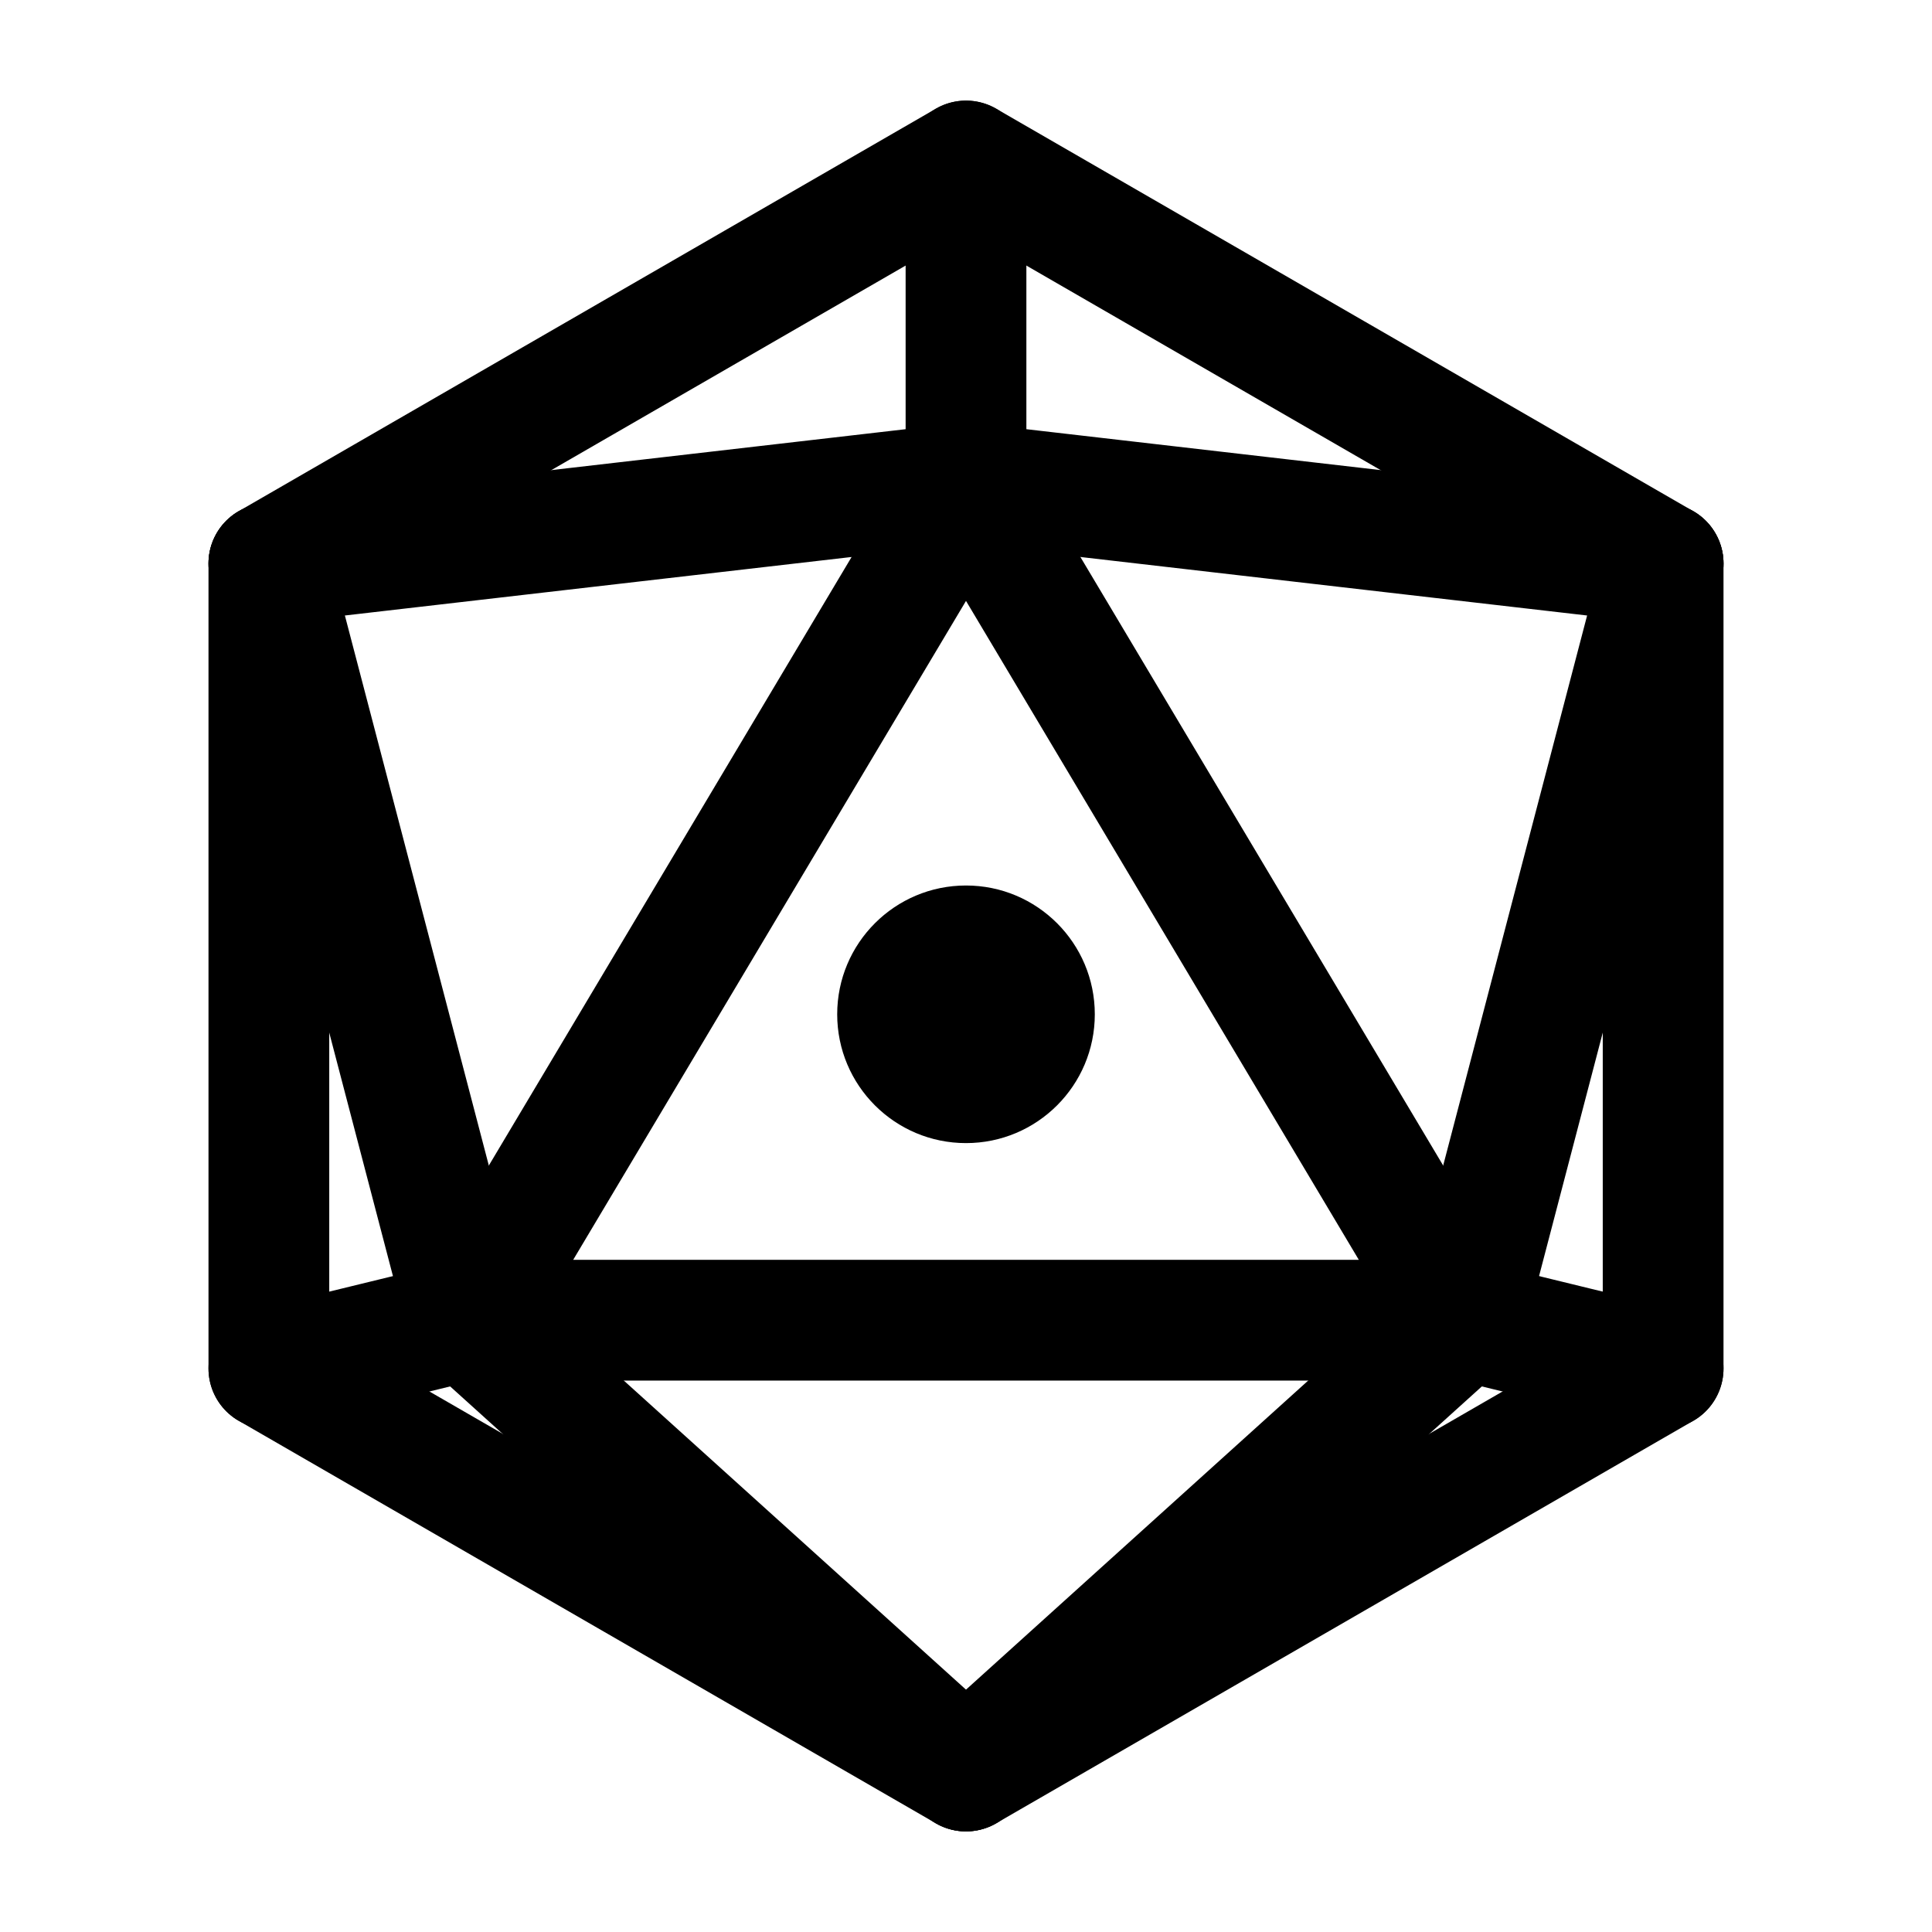
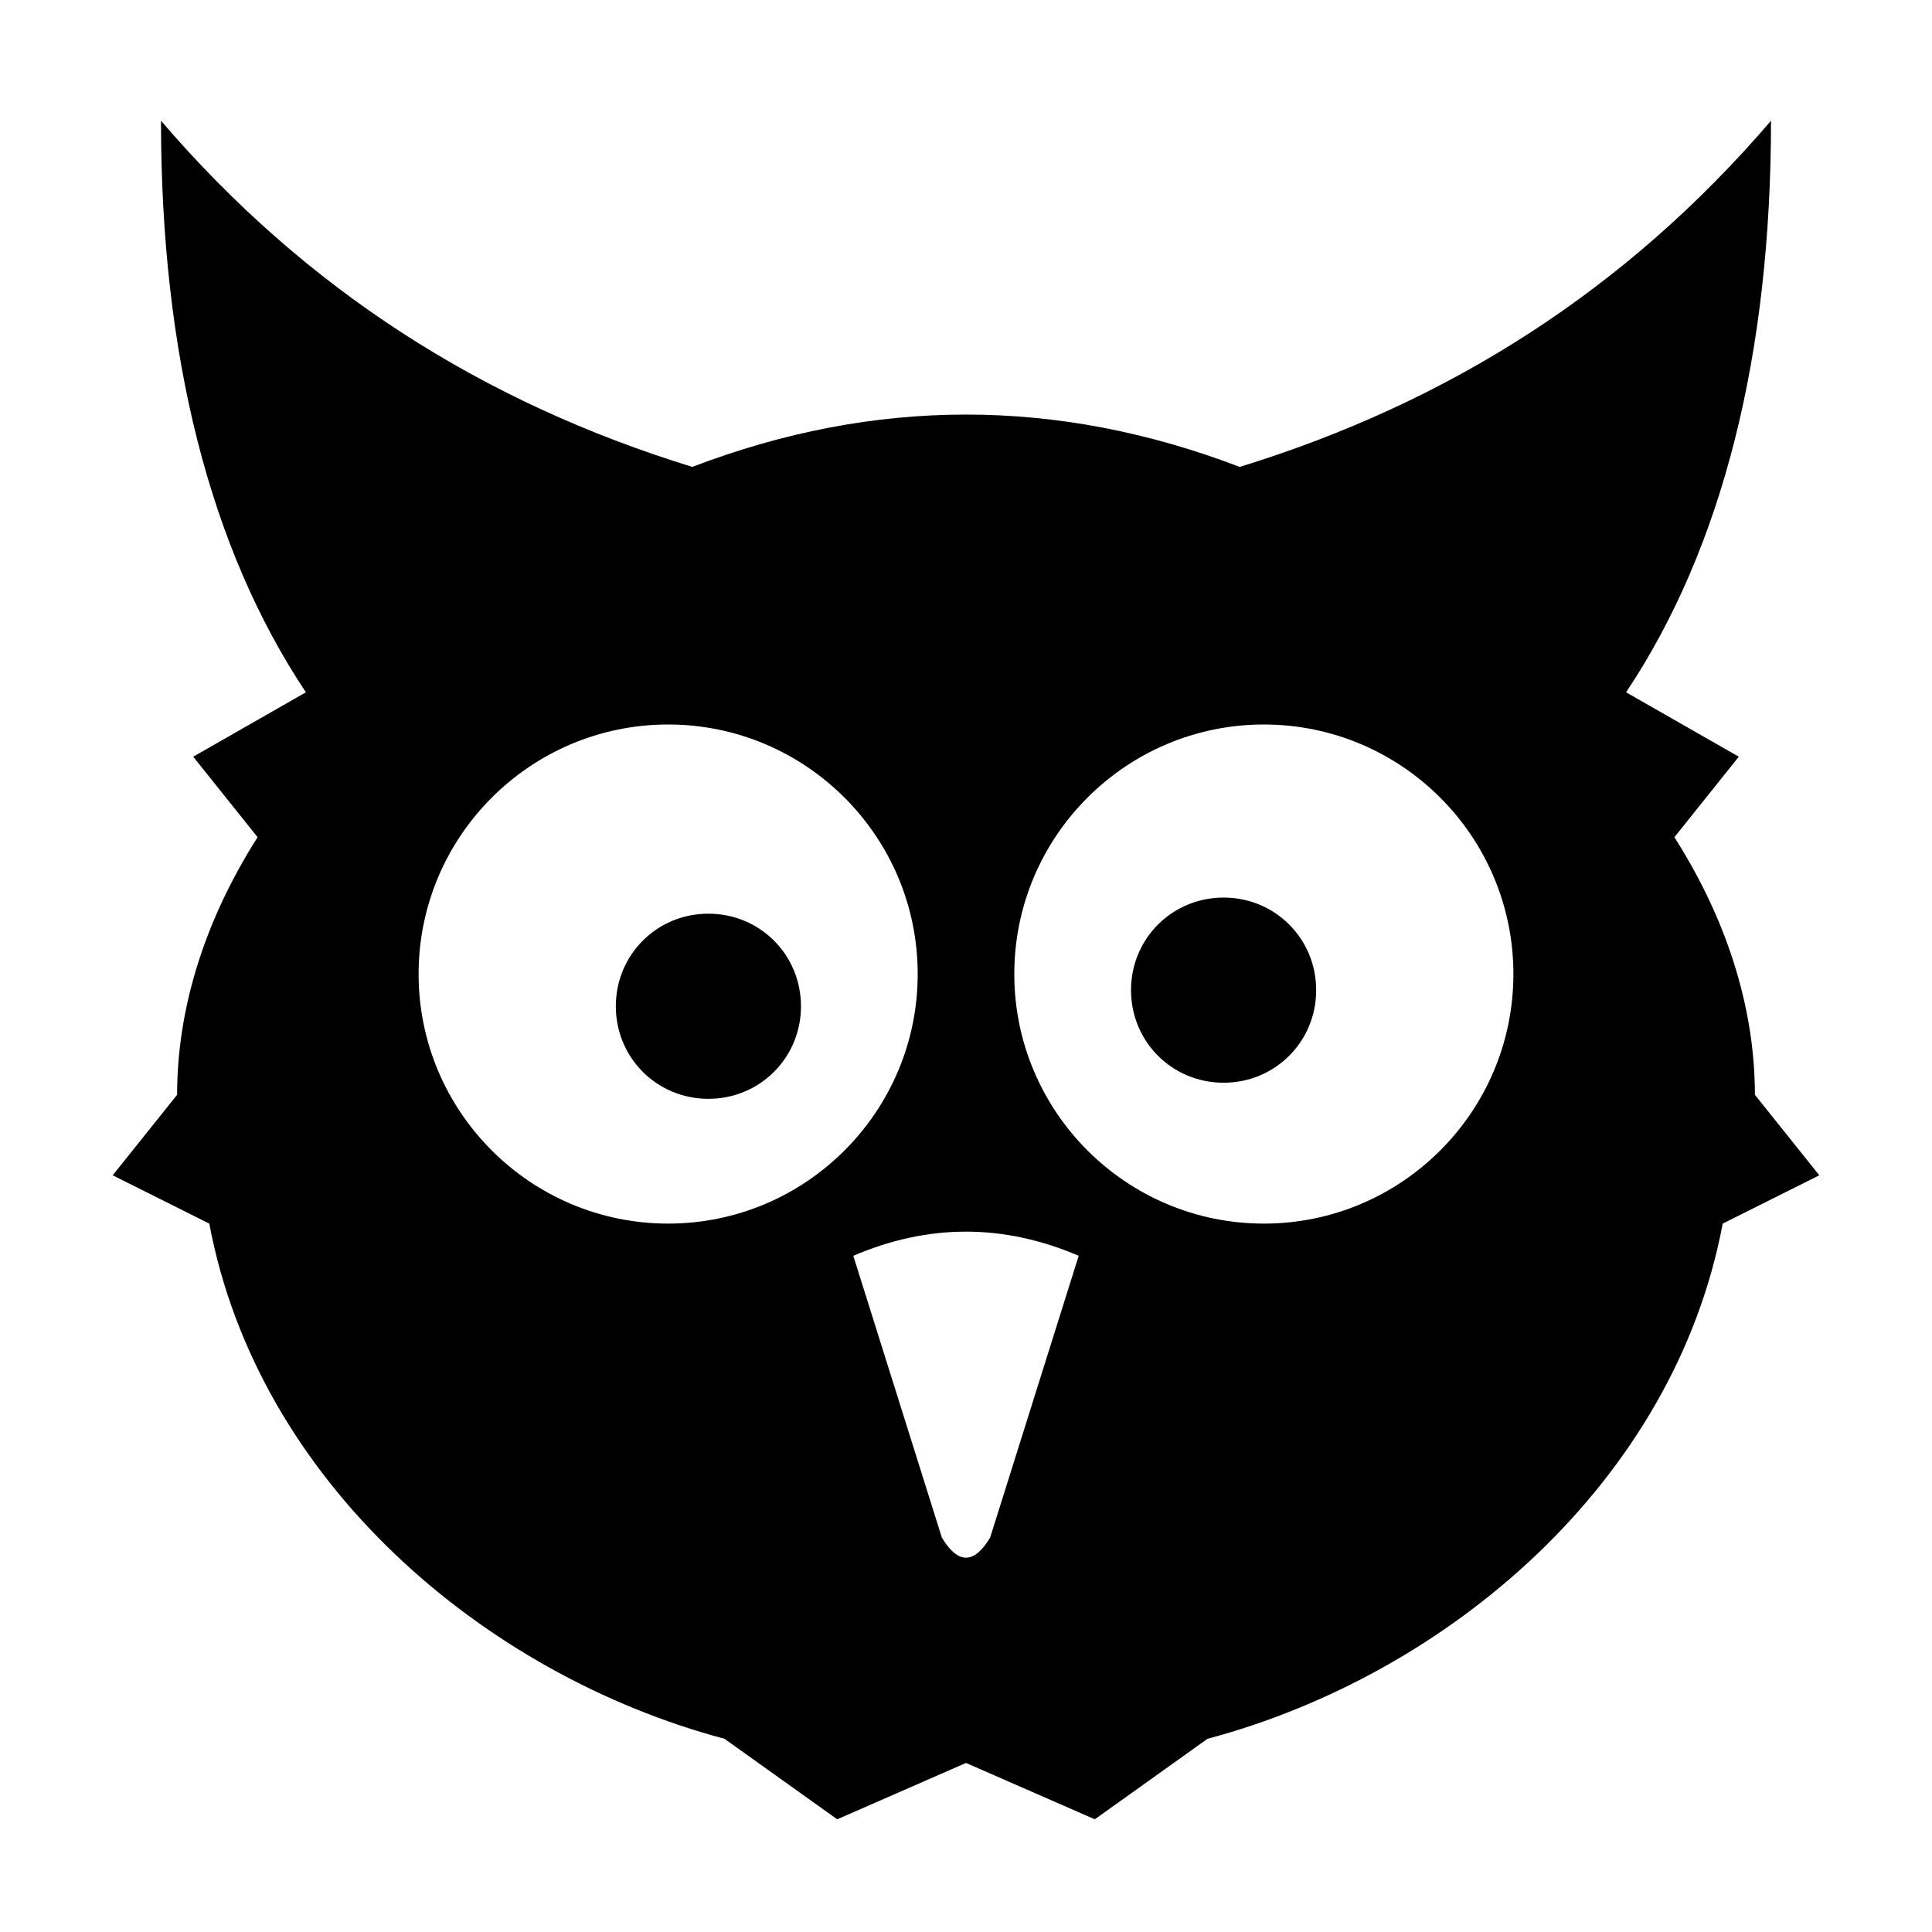
- <svg xmlns="http://www.w3.org/2000/svg" width="24" height="24" viewBox="0 0 24 24" fill="none" stroke="currentColor" stroke-width="1.5" stroke-linejoin="round" stroke-linecap="round">
-   <polygon points="12,2 20.66,7 20.66,17 12,22 3.34,17 3.34,7" />
-   <polygon points="12,6 18.2,16.4 5.8,16.4" />
-   <line x1="12" y1="2" x2="12" y2="6" />
-   <line x1="20.66" y1="7" x2="12" y2="6" />
-   <line x1="3.34" y1="7" x2="12" y2="6" />
-   <line x1="20.66" y1="7" x2="18.2" y2="16.4" />
-   <line x1="3.34" y1="7" x2="5.8" y2="16.4" />
-   <line x1="20.66" y1="17" x2="18.2" y2="16.4" />
-   <line x1="3.34" y1="17" x2="5.8" y2="16.4" />
-   <line x1="12" y1="22" x2="18.2" y2="16.4" />
-   <line x1="12" y1="22" x2="5.8" y2="16.4" />
-   <circle cx="12" cy="12.6" r="1.6" fill="currentColor" stroke="none" />
+ <svg xmlns="http://www.w3.org/2000/svg" width="24" height="24" viewBox="0 0 24 24" fill="currentColor">
+   <path d="M2 1.5C3.8 3.6 6 5 8.6 5.8Q12 4.5 15.4 5.8C18 5 20.2 3.6 22 1.5C22 4.4 21.4 6.8 20.2 8.6L21.6 9.4L20.8 10.4C21.5 11.5 21.8 12.6 21.8 13.6L22.6 14.6L21.4 15.2C20.8 18.4 18 20.8 15 21.6L13.6 22.6L12 21.9L10.4 22.6L9 21.6C6 20.8 3.2 18.4 2.6 15.2L1.4 14.6L2.2 13.6C2.2 12.6 2.5 11.5 3.2 10.4L2.4 9.4L3.8 8.6C2.6 6.8 2 4.4 2 1.5ZM11.4 12.1C11.4 10.39 10.01 9 8.3 9C6.59 9 5.2 10.39 5.2 12.1C5.2 13.81 6.59 15.2 8.3 15.2C10.01 15.2 11.4 13.81 11.4 12.1ZM18.8 12.1C18.8 10.39 17.41 9 15.7 9C13.99 9 12.6 10.39 12.6 12.1C12.6 13.81 13.99 15.2 15.7 15.2C17.41 15.2 18.8 13.81 18.8 12.1ZM10.6 15.6 11.7 19.1Q11.85 19.35 12 19.35Q12.15 19.35 12.3 19.1L13.4 15.6Q12 15 10.6 15.6ZM16.35 12.3C16.35 12.94 15.84 13.45 15.2 13.45C14.56 13.45 14.05 12.94 14.05 12.3C14.05 11.66 14.56 11.15 15.2 11.15C15.84 11.15 16.35 11.66 16.35 12.3ZM9.95 12.5C9.95 13.14 9.44 13.65 8.8 13.65C8.16 13.65 7.65 13.14 7.65 12.5C7.65 11.86 8.16 11.35 8.8 11.35C9.44 11.35 9.95 11.86 9.95 12.5Z" />
</svg>
